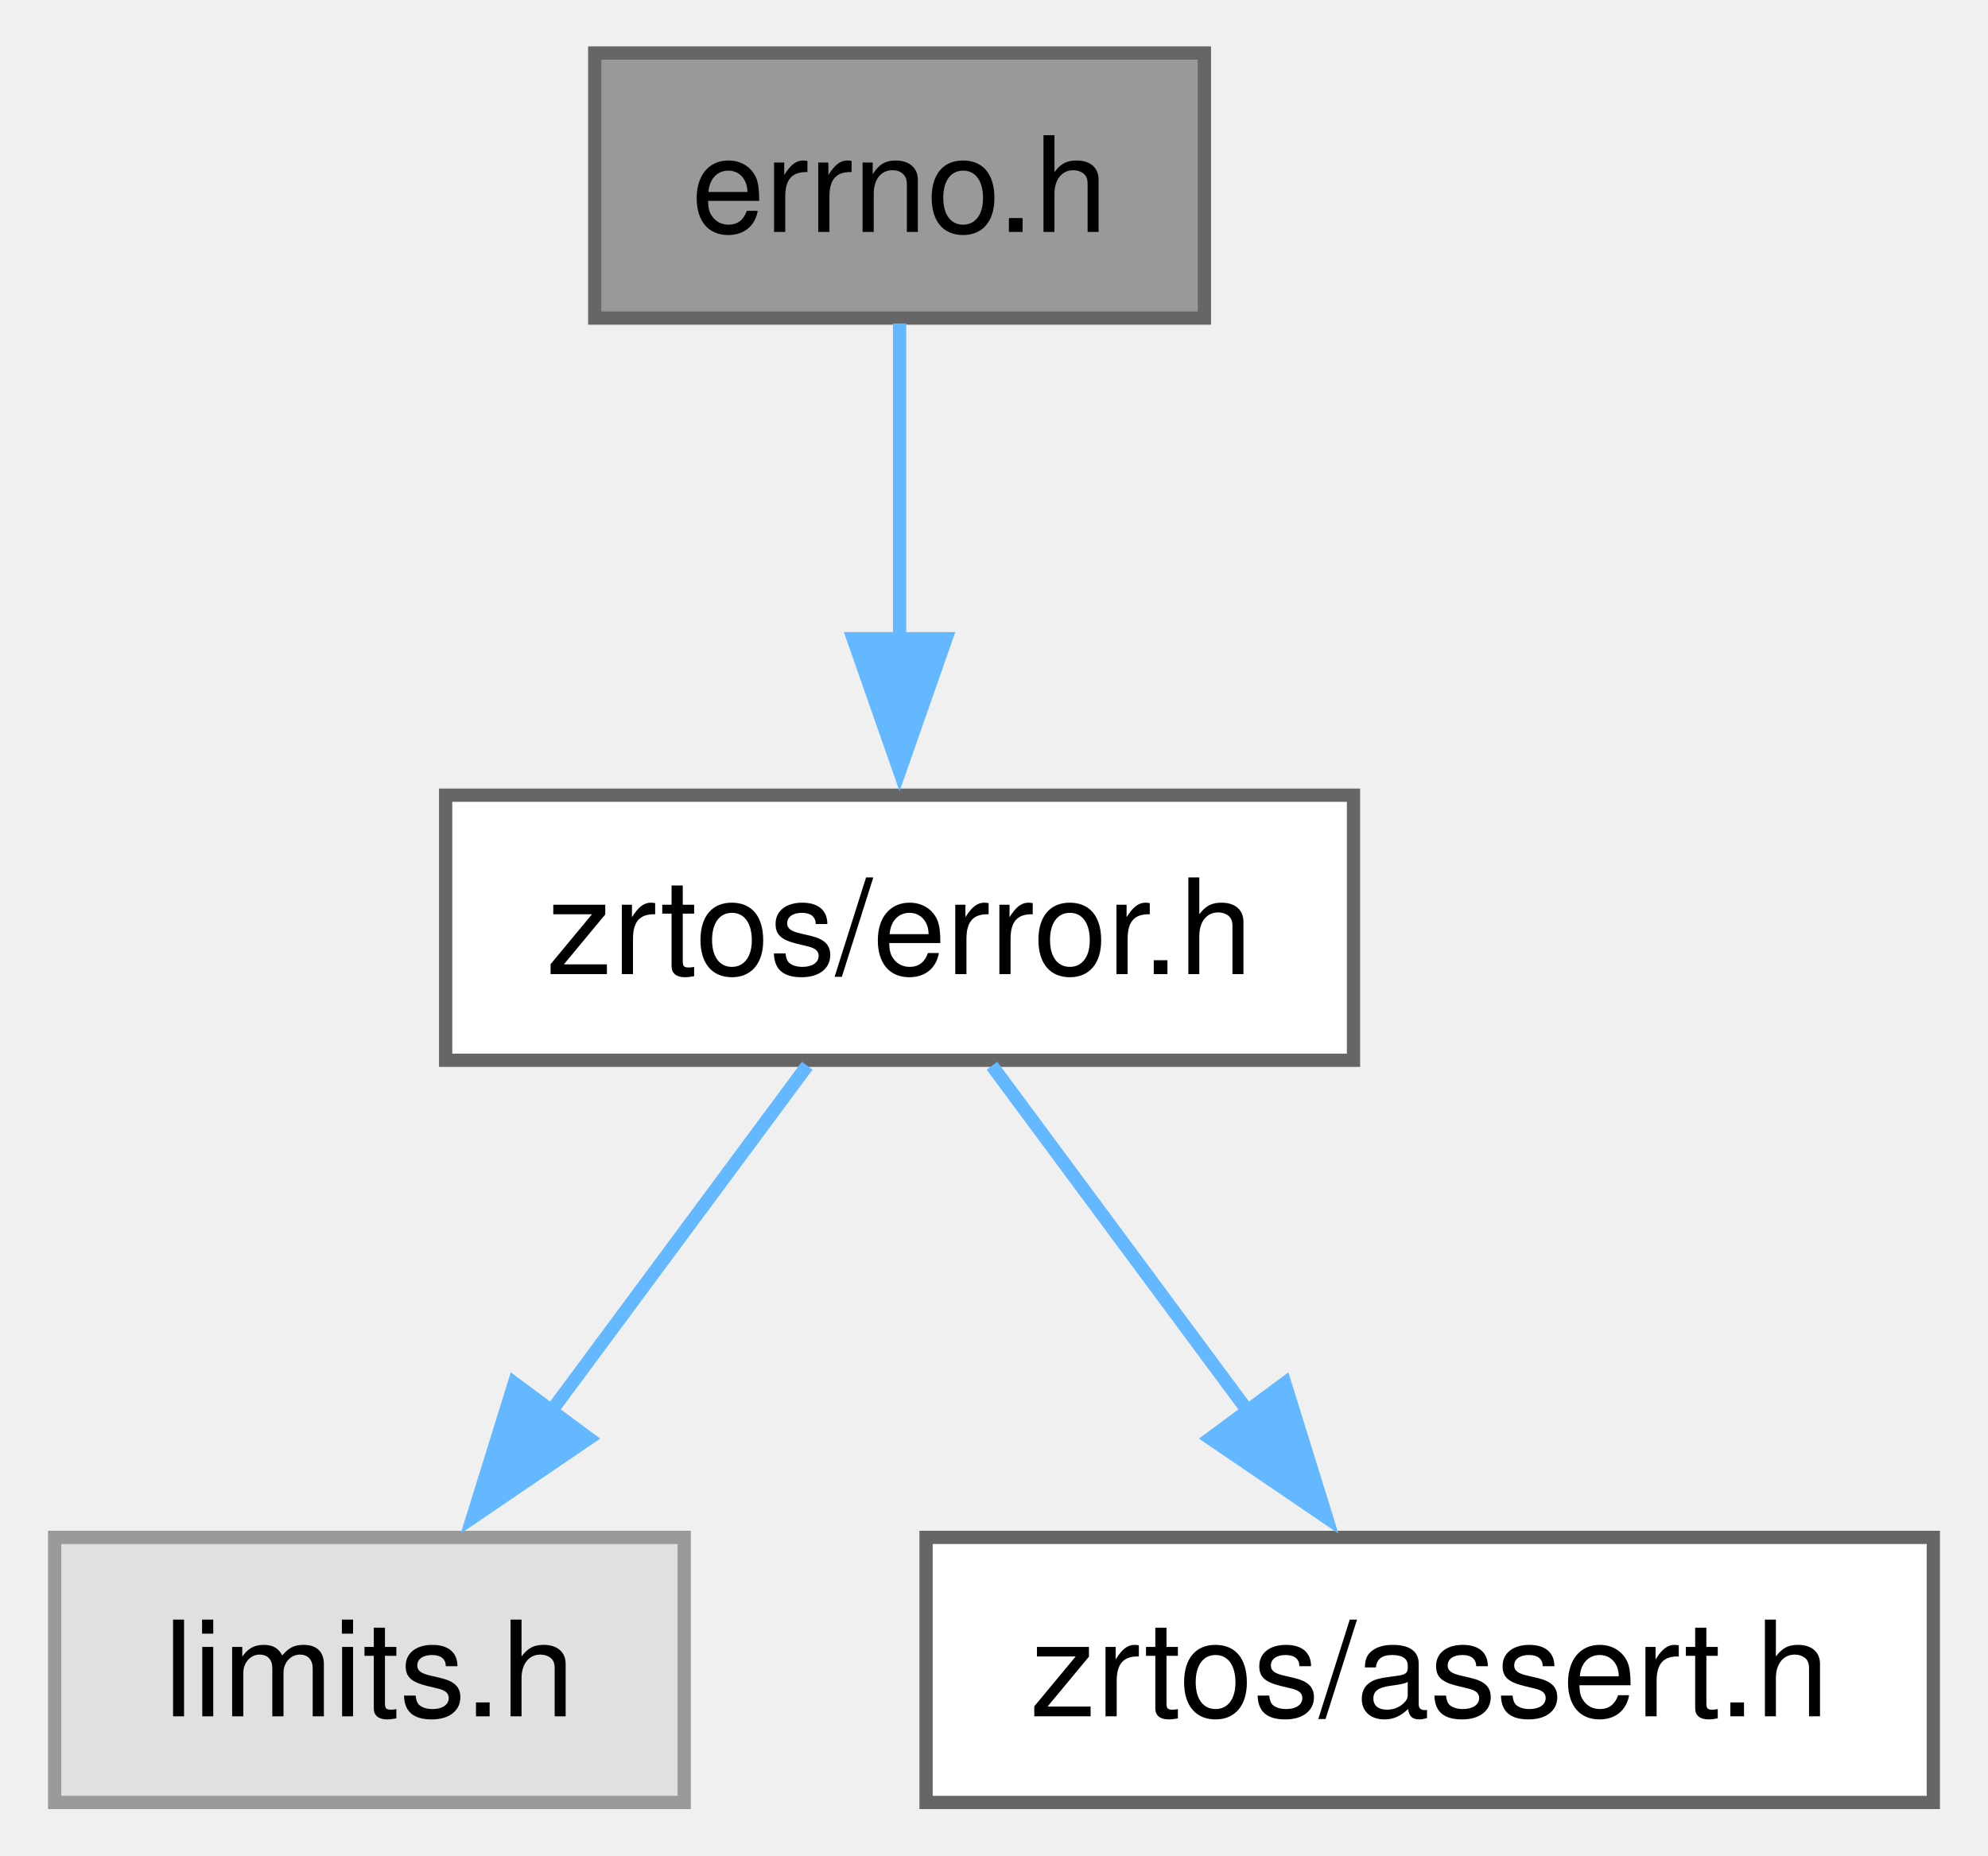
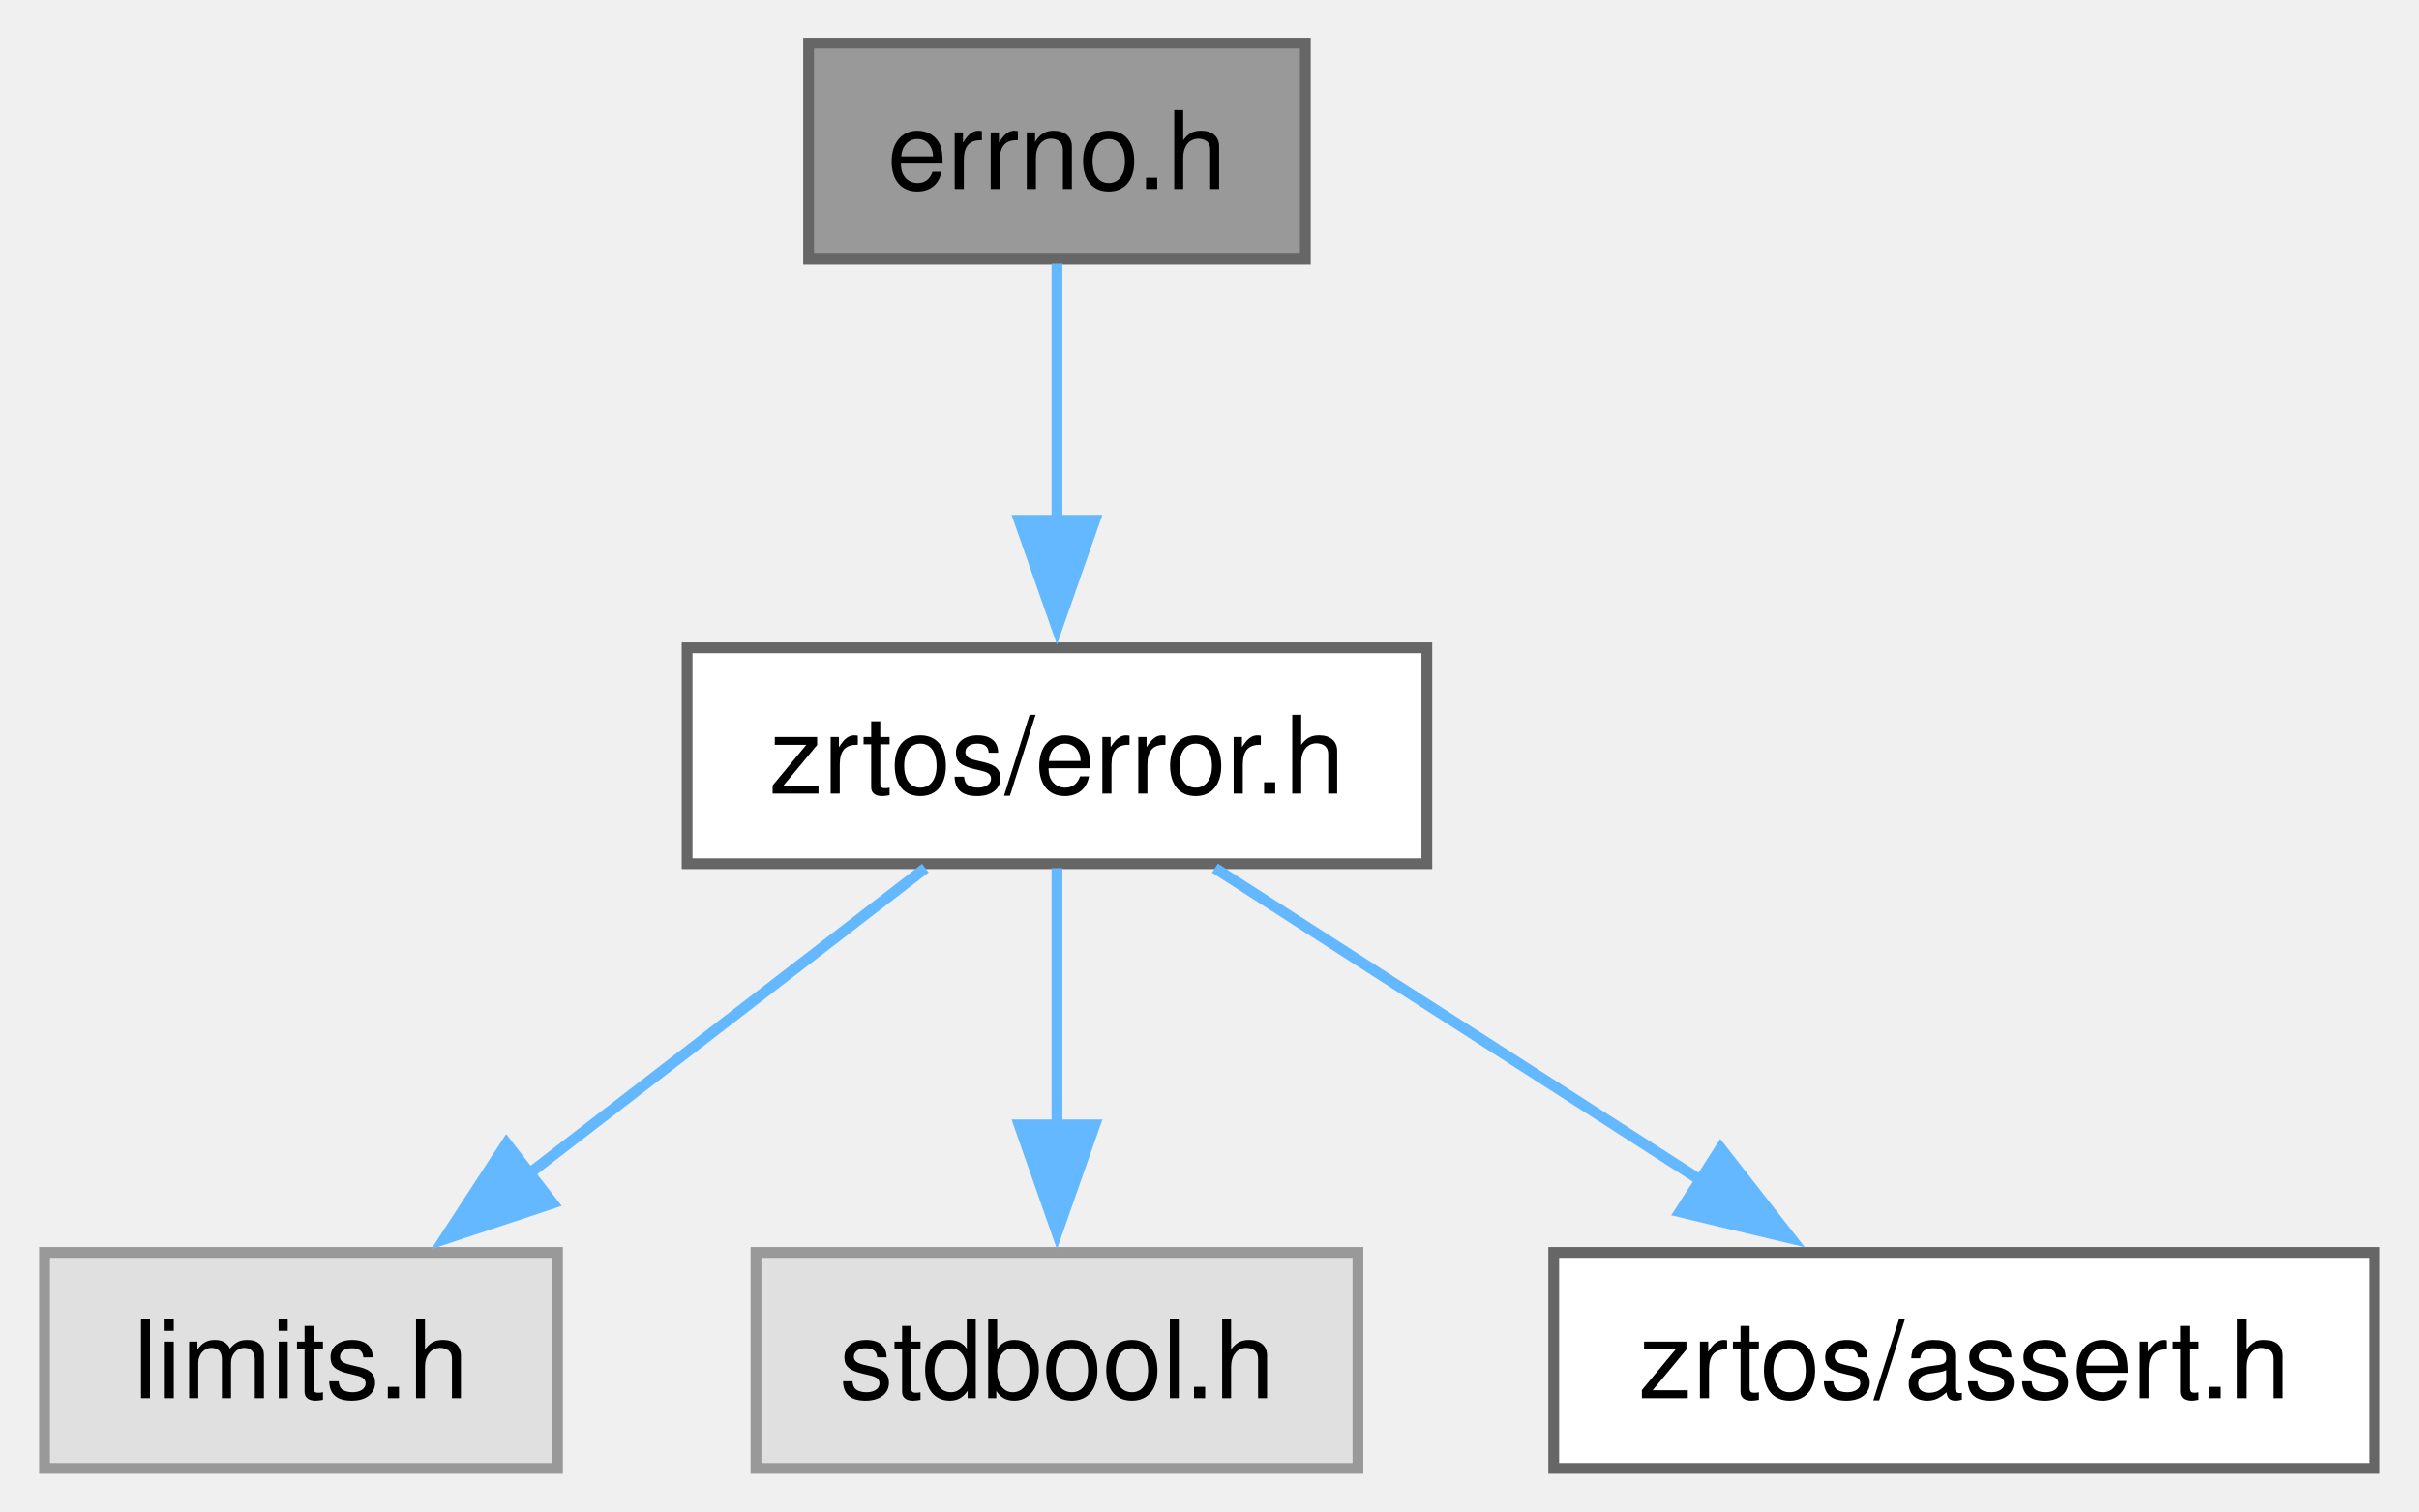
- <svg xmlns="http://www.w3.org/2000/svg" xmlns:xlink="http://www.w3.org/1999/xlink" width="150pt" height="140pt" viewBox="0.00 0.00 149.75 140.00">
+ <svg xmlns="http://www.w3.org/2000/svg" xmlns:xlink="http://www.w3.org/1999/xlink" width="224pt" height="140pt" viewBox="0.00 0.00 223.75 140.00">
  <g id="graph0" class="graph" transform="scale(1 1) rotate(0) translate(4 136)">
    <g id="Node000001" class="node">
      <g id="a_Node000001">
        <a xlink:title=" ">
-           <polygon fill="#999999" stroke="#666666" points="86.75,-132 40.75,-132 40.75,-112 86.75,-112 86.75,-132" />
-           <text text-anchor="middle" x="63.75" y="-118.5" font-family="Helvetica,sans-Serif" font-size="10.00">errno.h</text>
+           <polygon fill="#999999" stroke="#666666" points="116.75,-132 70.75,-132 70.75,-112 116.75,-112 116.75,-132" />
+           <text text-anchor="middle" x="93.75" y="-118.5" font-family="Helvetica,sans-Serif" font-size="10.00">errno.h</text>
        </a>
      </g>
    </g>
    <g id="Node000002" class="node">
      <g id="a_Node000002">
        <a xlink:href="error_8h.html" target="_top" xlink:title=" ">
-           <polygon fill="white" stroke="#666666" points="98,-76 29.5,-76 29.5,-56 98,-56 98,-76" />
-           <text text-anchor="middle" x="63.75" y="-62.5" font-family="Helvetica,sans-Serif" font-size="10.00">zrtos/error.h</text>
+           <polygon fill="white" stroke="#666666" points="128,-76 59.5,-76 59.5,-56 128,-56 128,-76" />
+           <text text-anchor="middle" x="93.75" y="-62.5" font-family="Helvetica,sans-Serif" font-size="10.00">zrtos/error.h</text>
        </a>
      </g>
    </g>
    <g id="edge1_Node000001_Node000002" class="edge">
      <g id="a_edge1_Node000001_Node000002">
        <a xlink:title=" ">
-           <path fill="none" stroke="#63b8ff" d="M63.75,-111.59C63.75,-105.01 63.75,-95.96 63.75,-87.73" />
-           <polygon fill="#63b8ff" stroke="#63b8ff" points="67.25,-87.81 63.75,-77.81 60.25,-87.81 67.25,-87.81" />
+           <path fill="none" stroke="#63b8ff" d="M93.75,-111.59C93.75,-105.01 93.75,-95.96 93.75,-87.73" />
+           <polygon fill="#63b8ff" stroke="#63b8ff" points="97.25,-87.81 93.75,-77.81 90.25,-87.81 97.25,-87.81" />
        </a>
      </g>
    </g>
    <g id="Node000003" class="node">
      <g id="a_Node000003">
        <a xlink:title=" ">
          <polygon fill="#e0e0e0" stroke="#999999" points="47.5,-20 0,-20 0,0 47.5,0 47.5,-20" />
          <text text-anchor="middle" x="23.75" y="-6.5" font-family="Helvetica,sans-Serif" font-size="10.00">limits.h</text>
        </a>
      </g>
    </g>
    <g id="edge2_Node000002_Node000003" class="edge">
      <g id="a_edge2_Node000002_Node000003">
        <a xlink:title=" ">
-           <path fill="none" stroke="#63b8ff" d="M56.78,-55.59C51.45,-48.39 43.92,-38.23 37.4,-29.43" />
-           <polygon fill="#63b8ff" stroke="#63b8ff" points="40.3,-27.47 31.54,-21.51 34.68,-31.63 40.3,-27.47" />
+           <path fill="none" stroke="#63b8ff" d="M81.56,-55.59C71.42,-47.77 56.76,-36.46 44.74,-27.19" />
+           <polygon fill="#63b8ff" stroke="#63b8ff" points="47.06,-24.56 37,-21.22 42.78,-30.1 47.06,-24.56" />
        </a>
      </g>
    </g>
    <g id="Node000004" class="node">
      <g id="a_Node000004">
-         <a xlink:href="assert_8h.html" target="_top" xlink:title=" ">
-           <polygon fill="white" stroke="#666666" points="141.75,-20 65.75,-20 65.75,0 141.75,0 141.75,-20" />
-           <text text-anchor="middle" x="103.75" y="-6.5" font-family="Helvetica,sans-Serif" font-size="10.00">zrtos/assert.h</text>
+         <a xlink:title=" ">
+           <polygon fill="#e0e0e0" stroke="#999999" points="121.62,-20 65.88,-20 65.88,0 121.62,0 121.62,-20" />
+           <text text-anchor="middle" x="93.75" y="-6.5" font-family="Helvetica,sans-Serif" font-size="10.00">stdbool.h</text>
        </a>
      </g>
    </g>
    <g id="edge3_Node000002_Node000004" class="edge">
      <g id="a_edge3_Node000002_Node000004">
        <a xlink:title=" ">
-           <path fill="none" stroke="#63b8ff" d="M70.72,-55.59C76.05,-48.39 83.58,-38.23 90.1,-29.43" />
-           <polygon fill="#63b8ff" stroke="#63b8ff" points="92.82,-31.63 95.96,-21.51 87.2,-27.47 92.82,-31.63" />
+           <path fill="none" stroke="#63b8ff" d="M93.75,-55.59C93.75,-49.01 93.75,-39.96 93.75,-31.73" />
+           <polygon fill="#63b8ff" stroke="#63b8ff" points="97.25,-31.81 93.75,-21.81 90.25,-31.81 97.25,-31.81" />
+         </a>
+       </g>
+     </g>
+     <g id="Node000005" class="node">
+       <g id="a_Node000005">
+         <a xlink:href="assert_8h.html" target="_top" xlink:title=" ">
+           <polygon fill="white" stroke="#666666" points="215.75,-20 139.75,-20 139.75,0 215.75,0 215.75,-20" />
+           <text text-anchor="middle" x="177.75" y="-6.5" font-family="Helvetica,sans-Serif" font-size="10.00">zrtos/assert.h</text>
+         </a>
+       </g>
+     </g>
+     <g id="edge4_Node000002_Node000005" class="edge">
+       <g id="a_edge4_Node000002_Node000005">
+         <a xlink:title=" ">
+           <path fill="none" stroke="#63b8ff" d="M108.38,-55.59C120.83,-47.59 138.97,-35.93 153.57,-26.54" />
+           <polygon fill="#63b8ff" stroke="#63b8ff" points="155.21,-29.65 161.73,-21.3 151.43,-23.76 155.21,-29.65" />
        </a>
      </g>
    </g>
  </g>
</svg>
